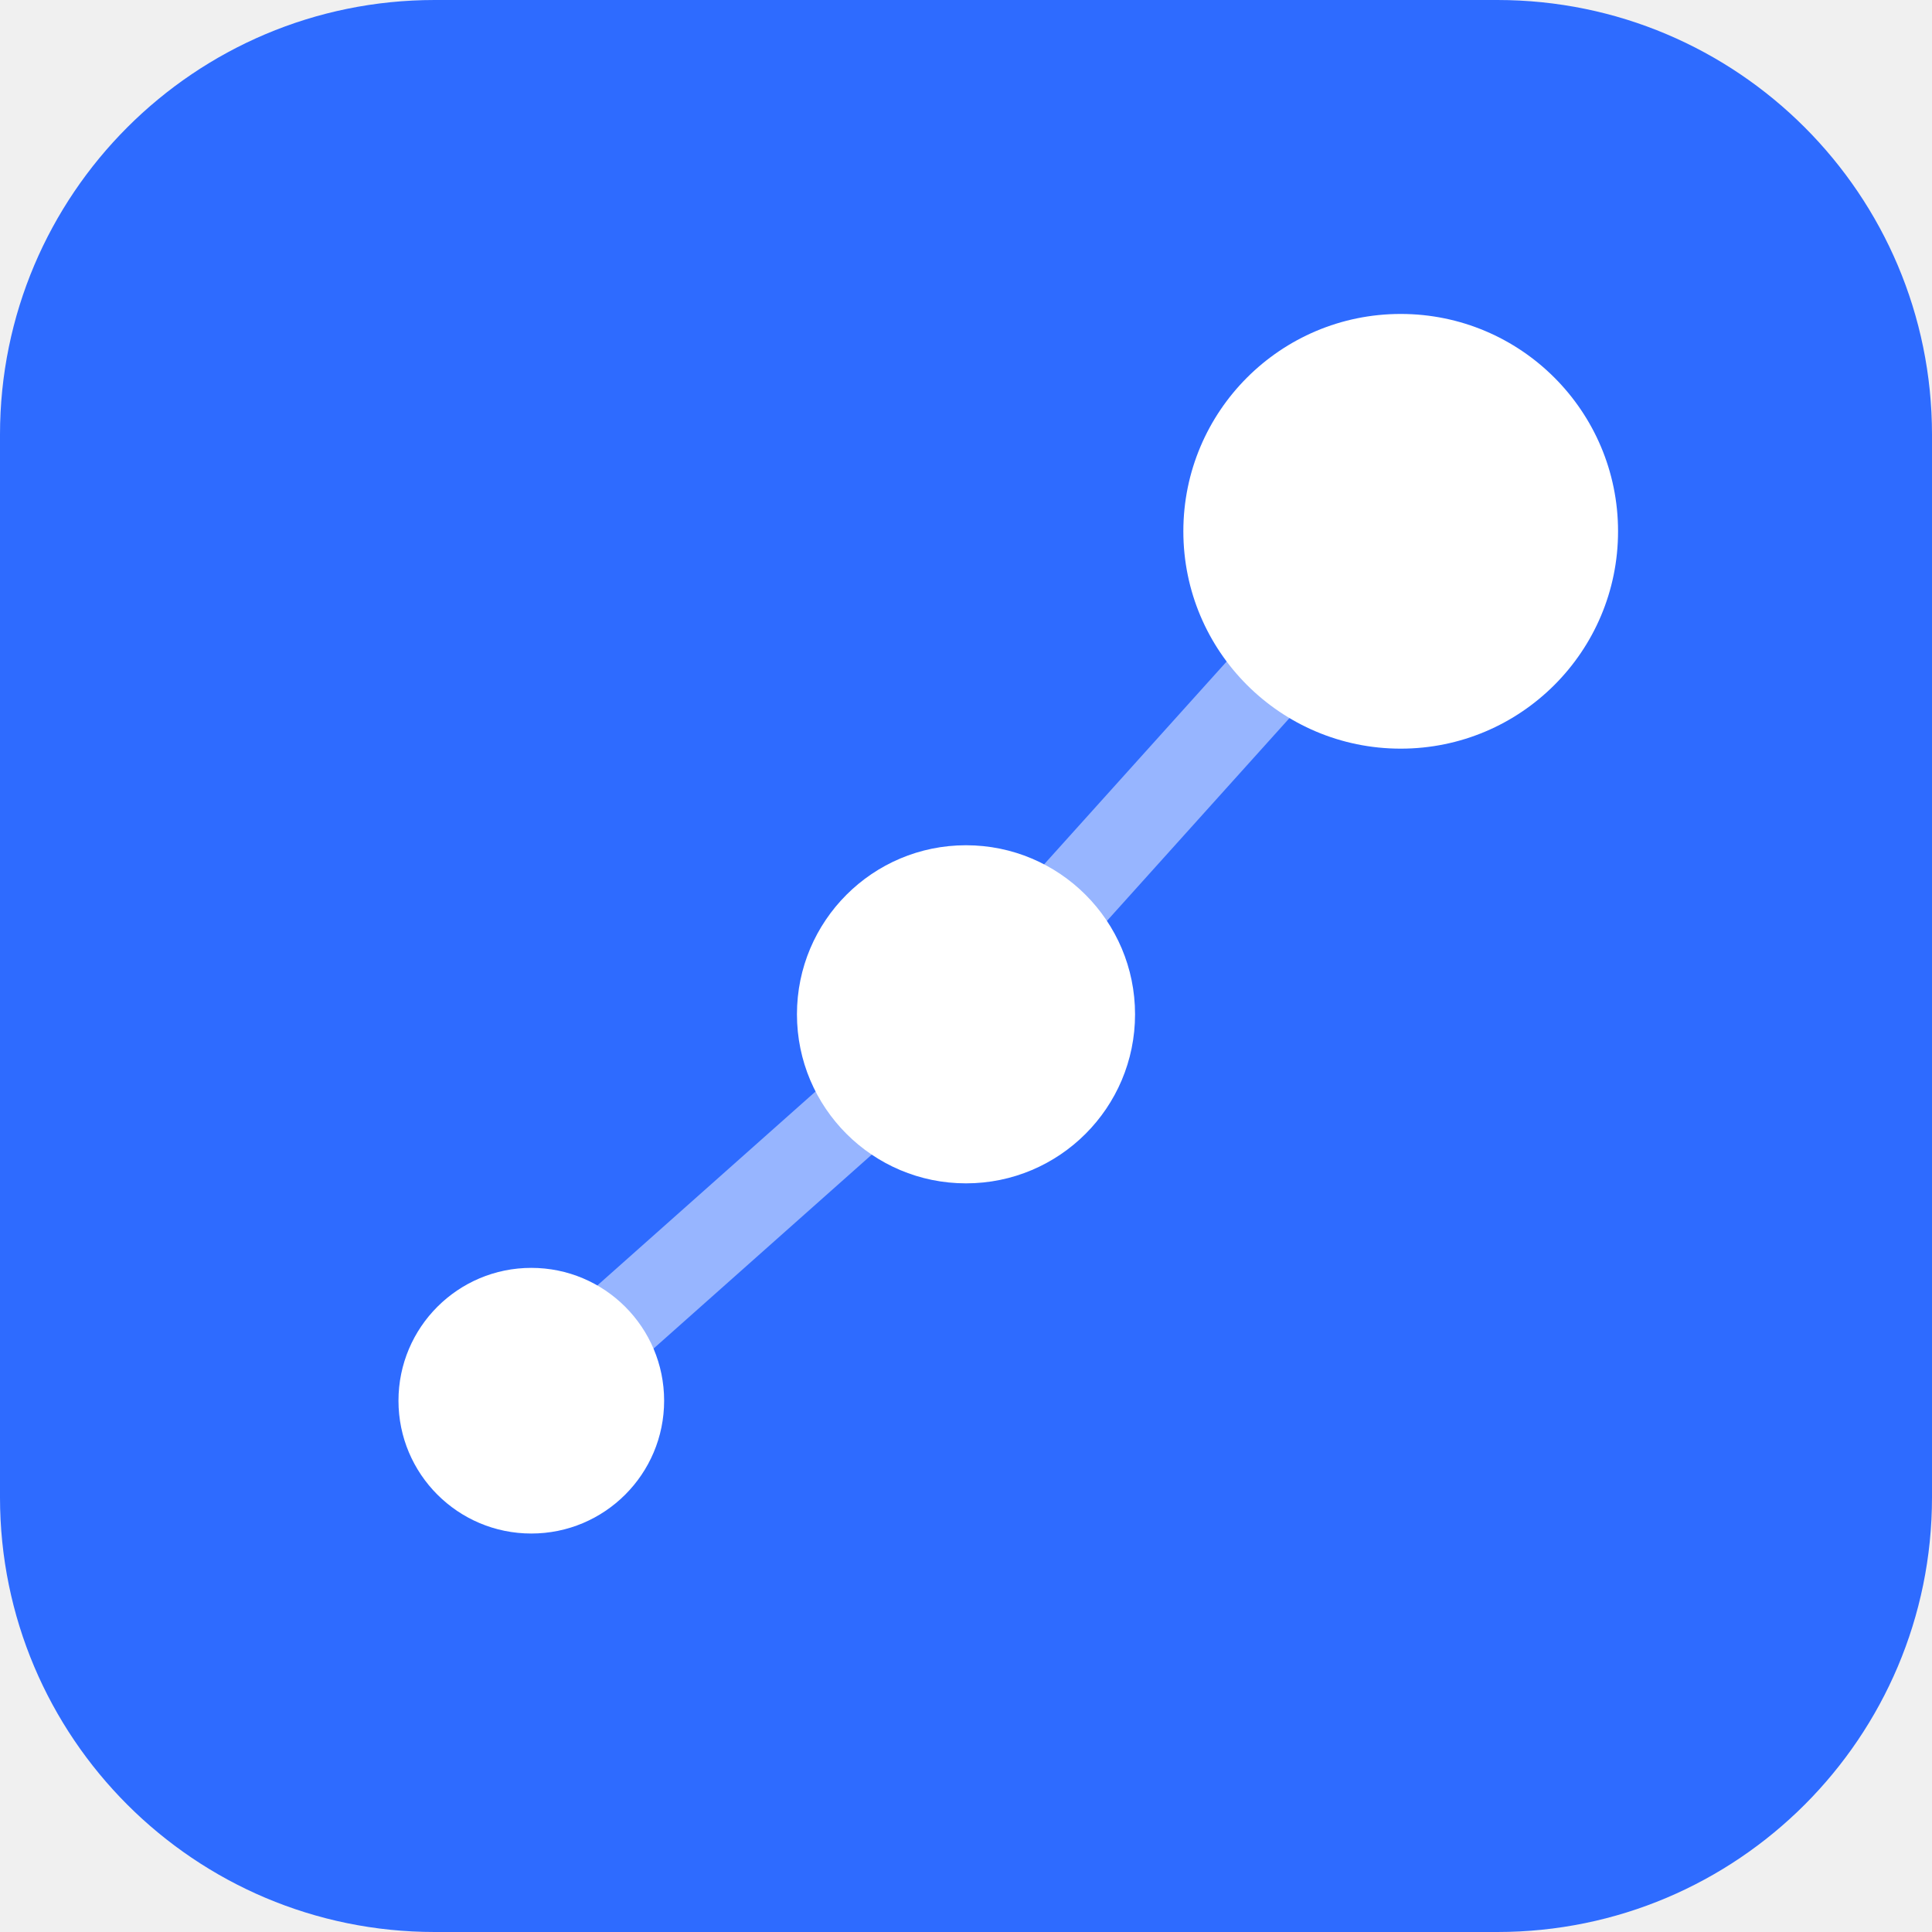
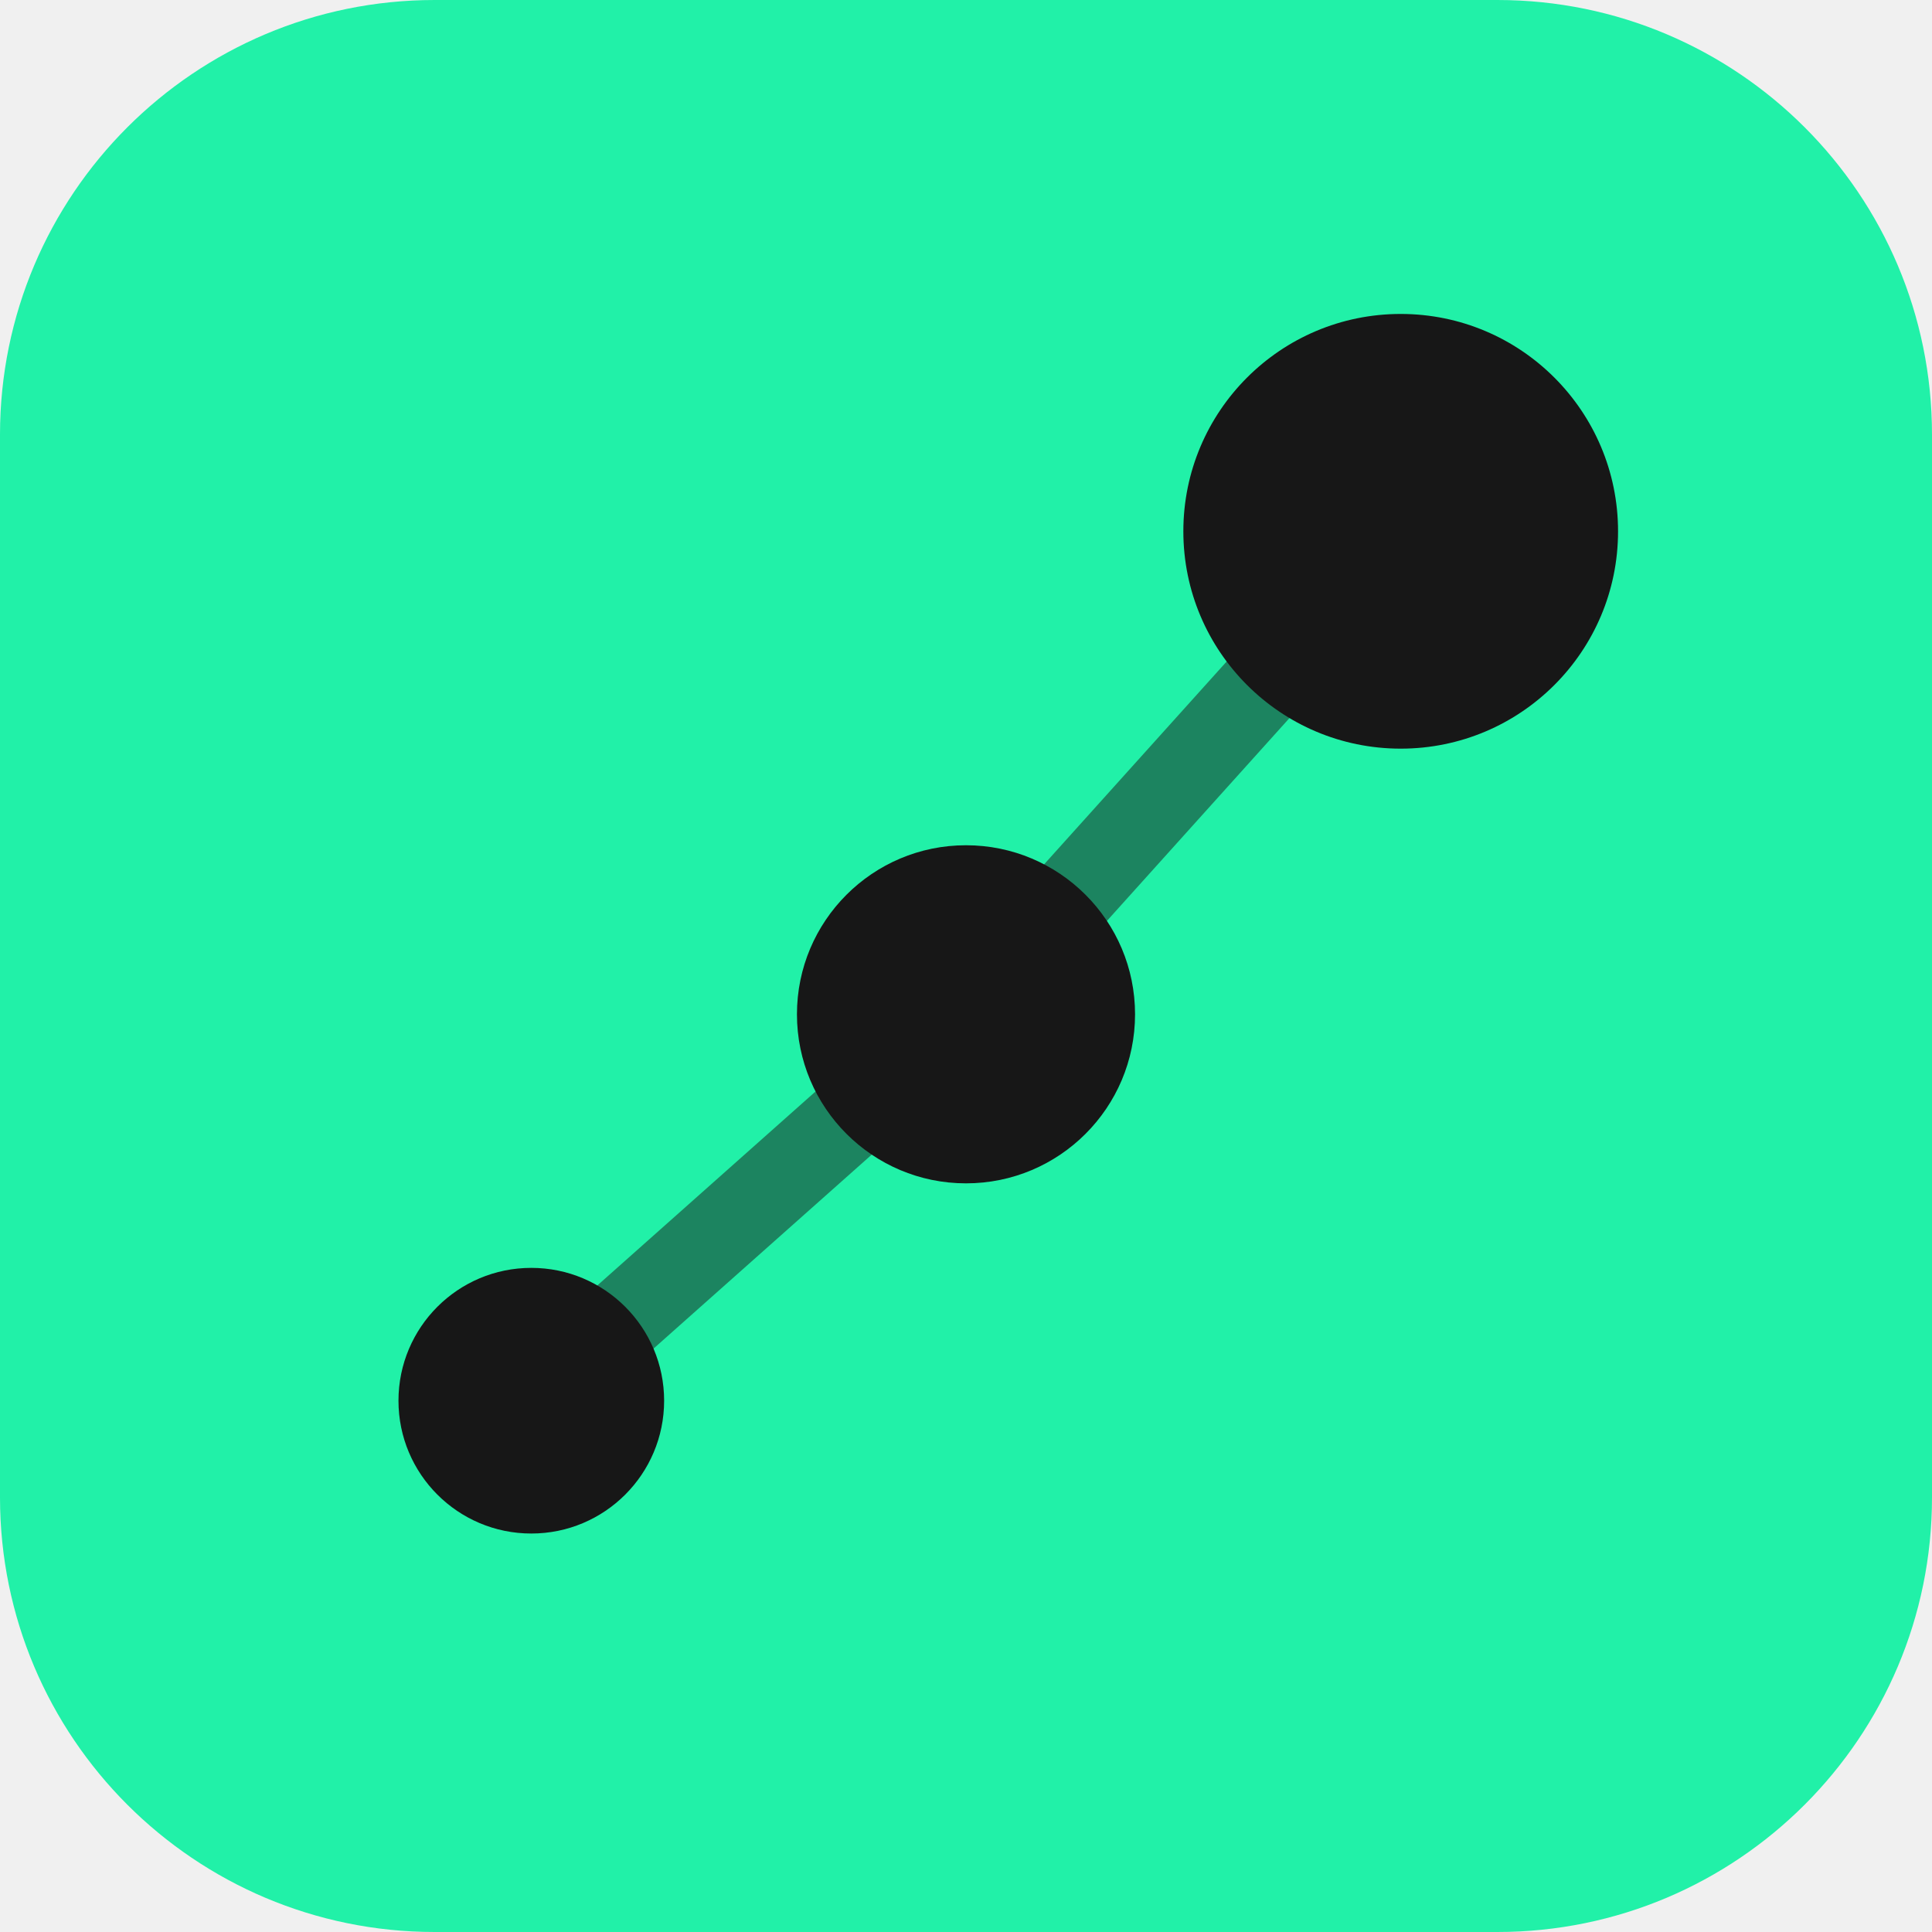
<svg xmlns="http://www.w3.org/2000/svg" width="160" height="160" viewBox="0 0 160 160">
-   <rect width="160" height="160" rx="36" fill="#2E6BFF" />
-   <path d="M 44 116 L 80 84 L 116 44" fill="none" stroke="#FFFFFF" stroke-width="7" stroke-linecap="round" opacity="0.5" />
-   <circle cx="44" cy="116" r="11" fill="#FFFFFF" />
-   <circle cx="80" cy="84" r="14" fill="#FFFFFF" />
-   <circle cx="116" cy="44" r="18" fill="#FFFFFF" />
+   <rect width="160" height="160" rx="36" fill="#21F1A8" />
+   <path d="M 44 116 L 80 84 L 116 44" fill="none" stroke="#171717" stroke-width="7" stroke-linecap="round" opacity="0.5" />
+   <circle cx="44" cy="116" r="11" fill="#171717" />
+   <circle cx="80" cy="84" r="14" fill="#171717" />
+   <circle cx="116" cy="44" r="18" fill="#171717" />
</svg>
